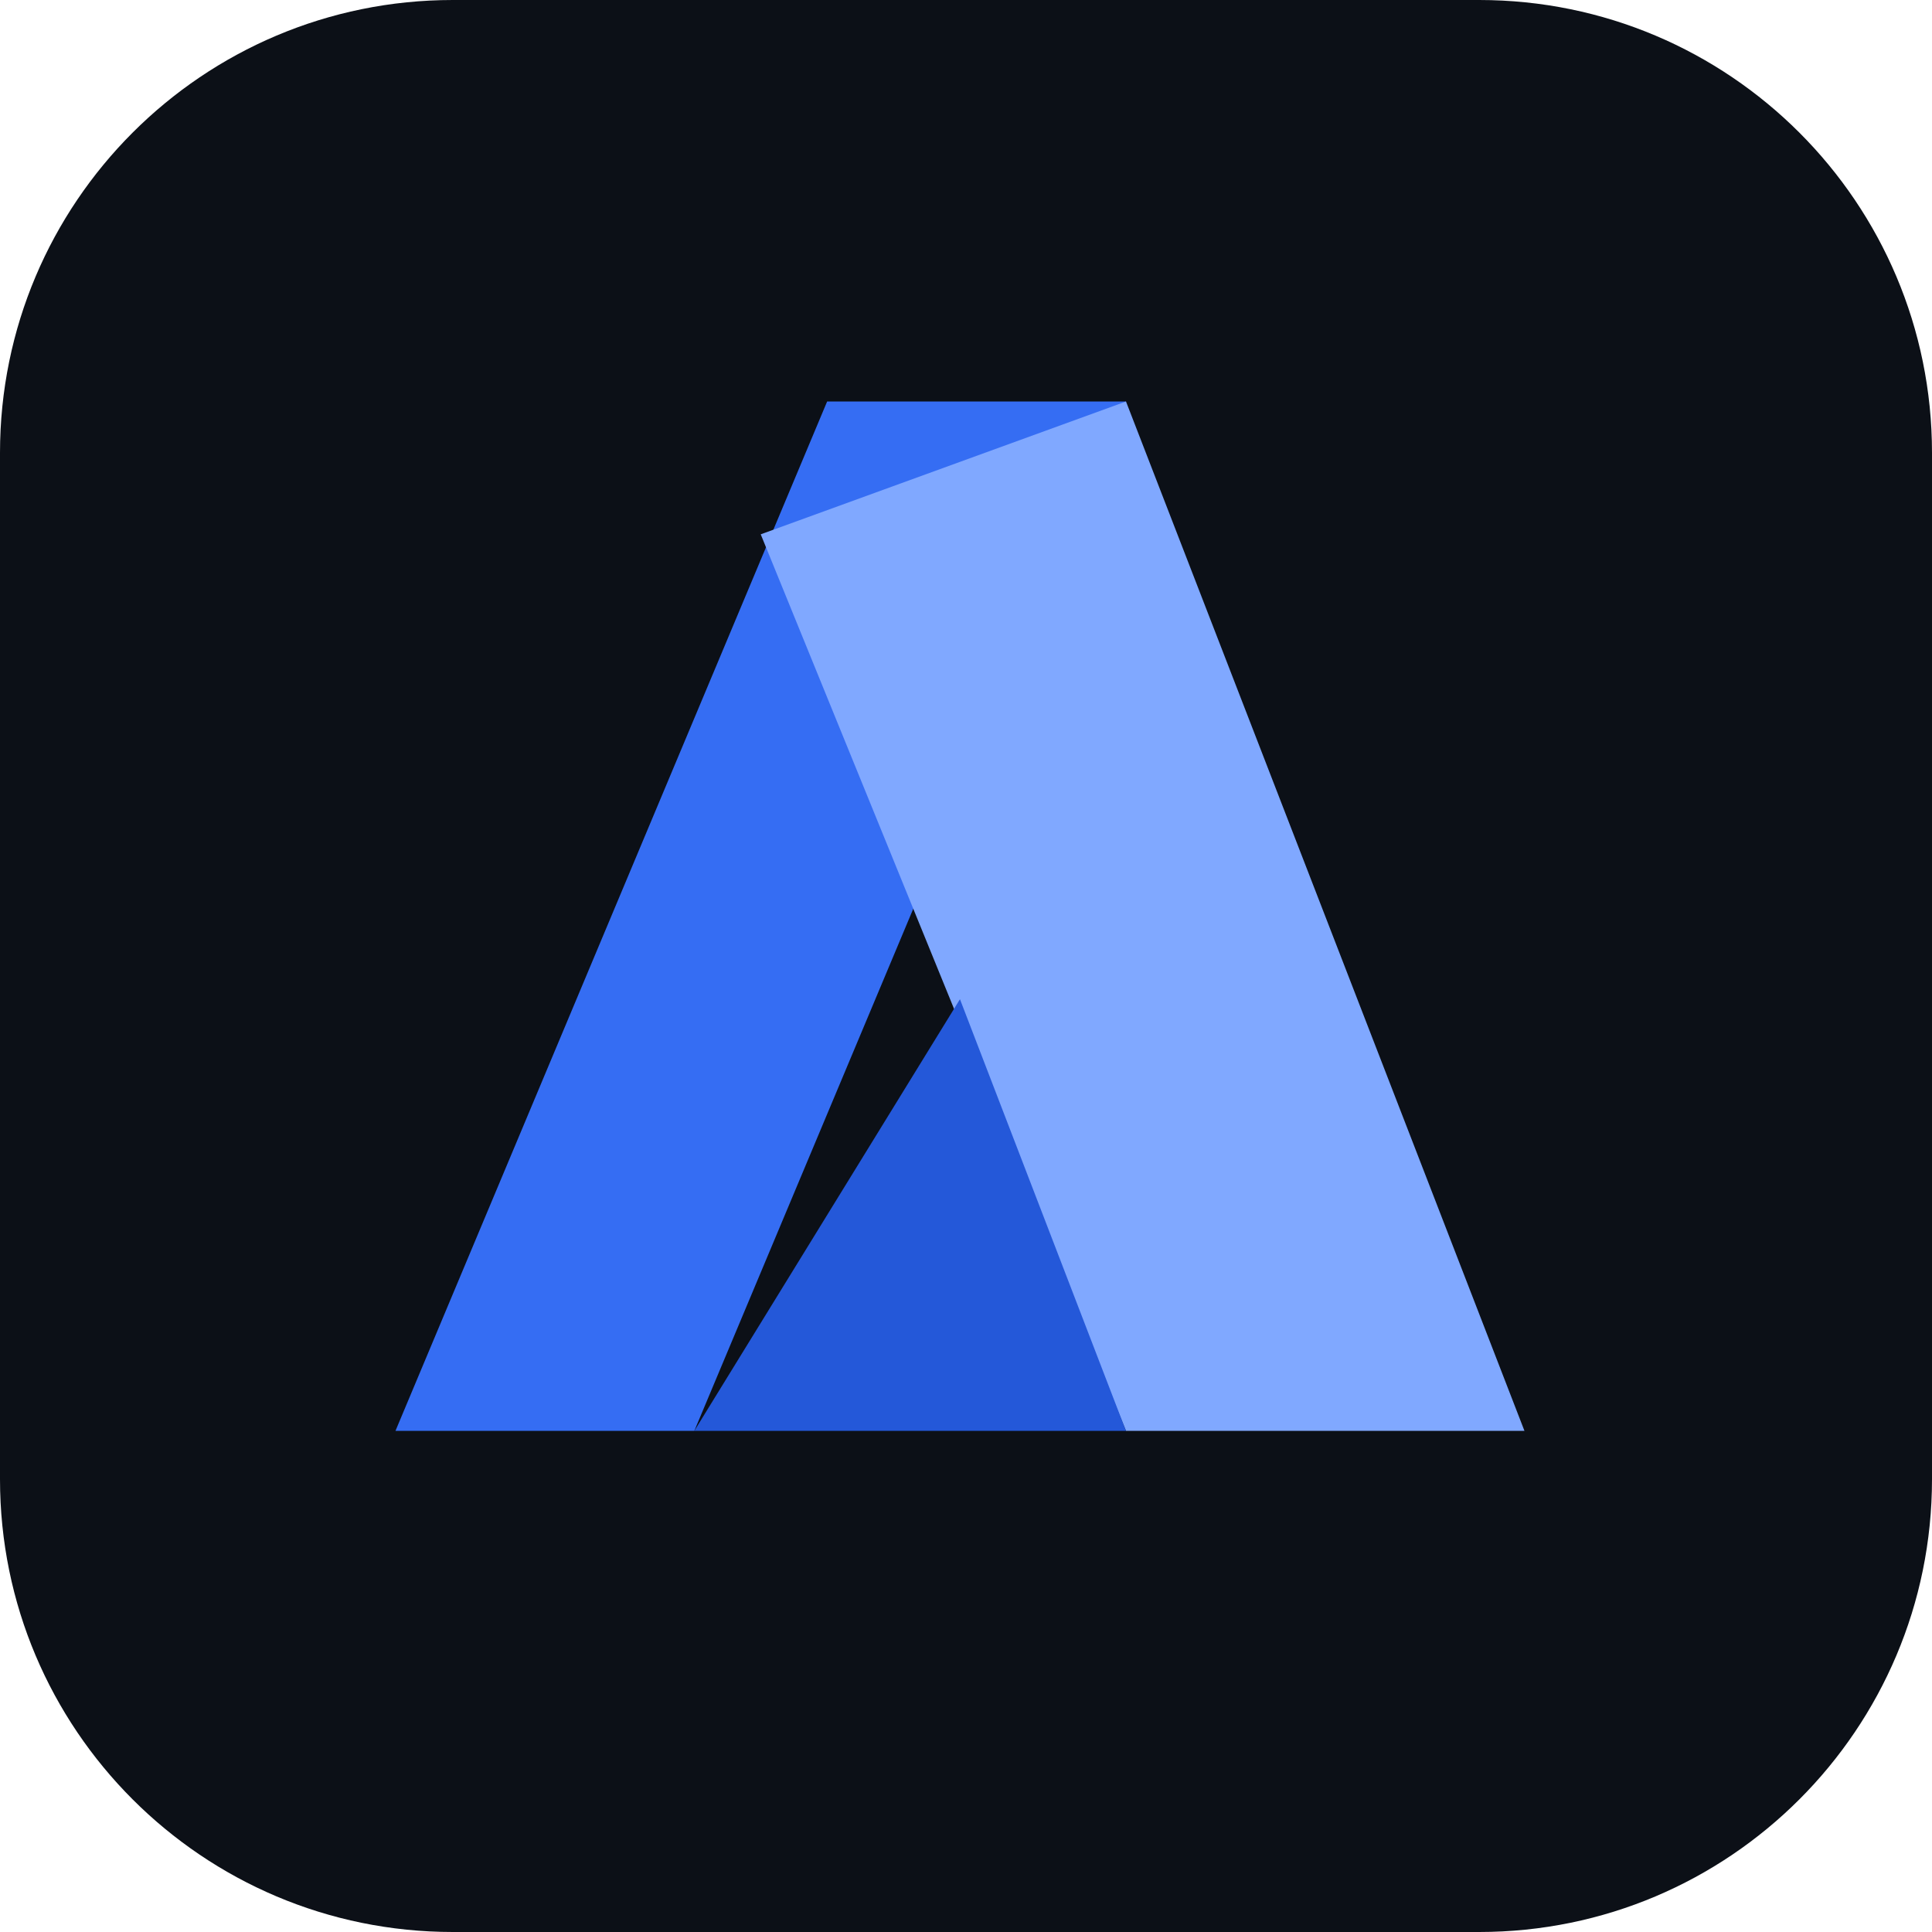
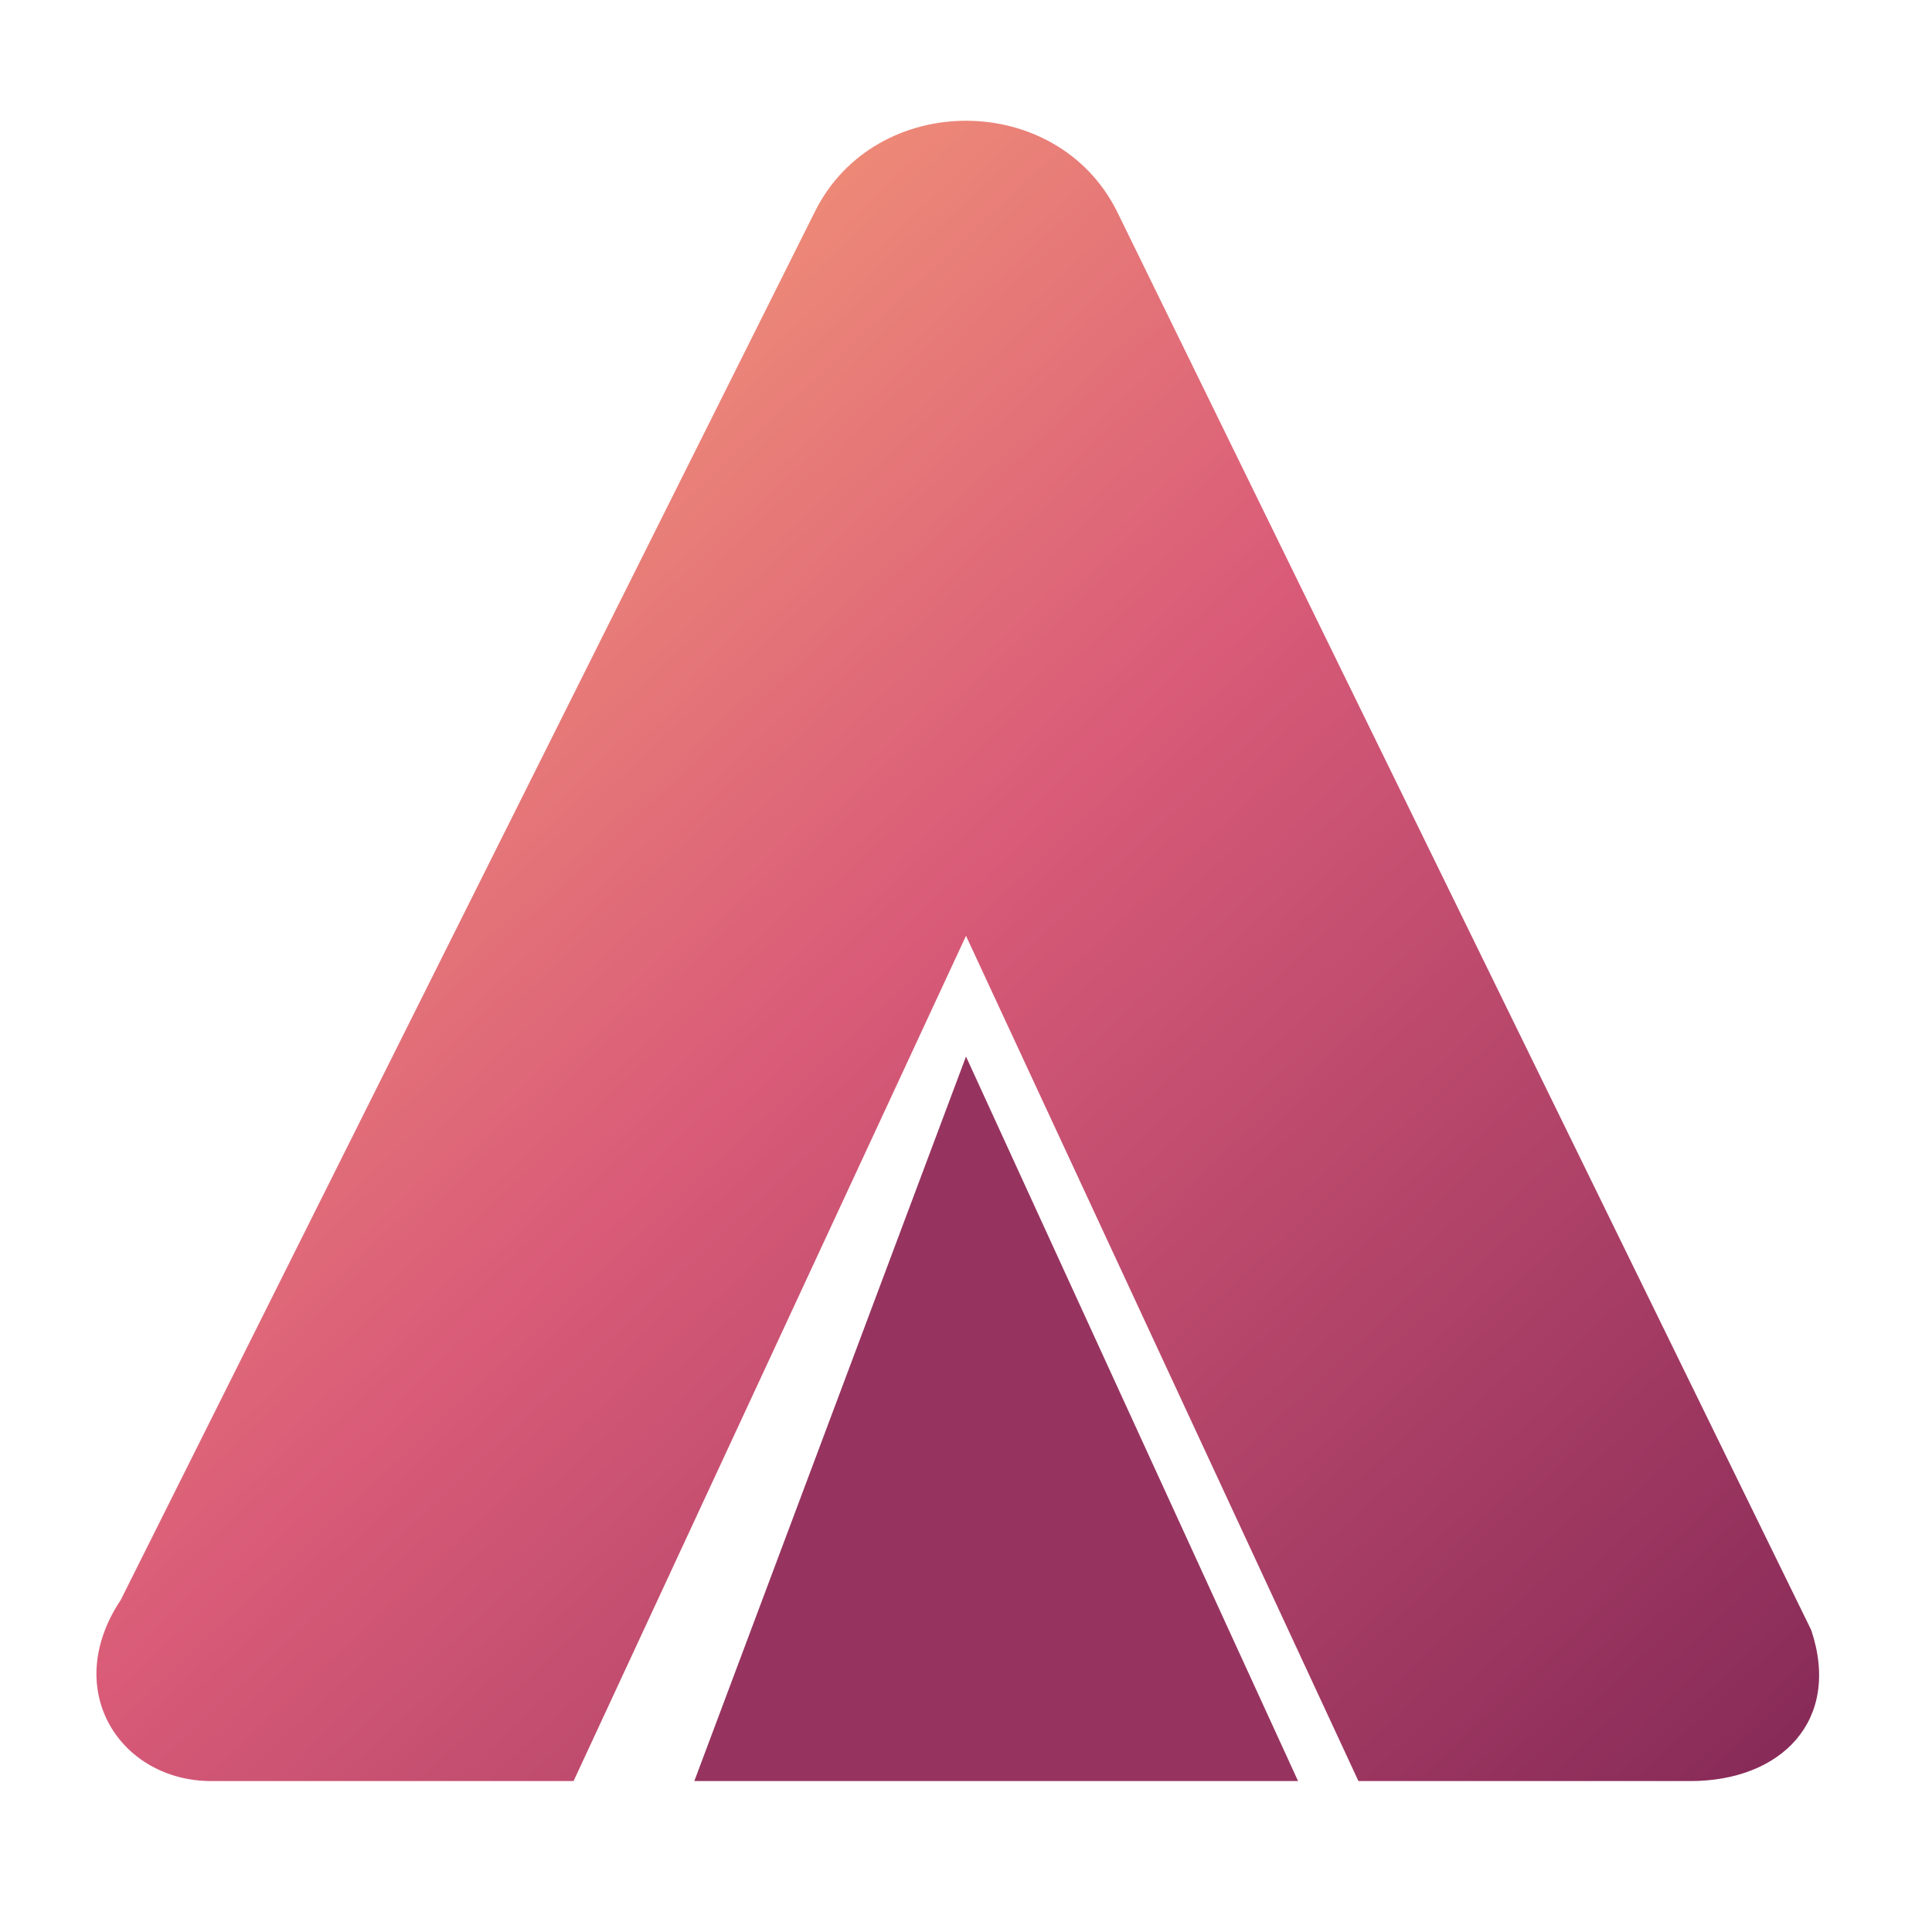
<svg xmlns="http://www.w3.org/2000/svg" viewBox="0 0 64 64">
-   <rect width="64" height="64" rx="15" fill="#0c1017" />
-   <g transform="translate(12 10) scale(1.1)">
-     <path fill="#356df3" d="M14 3h9L10 34H1z" />
-     <path fill="#80a8ff" d="m23 3 12 31H23L12 7z" />
-     <path fill="#2458d9" d="m18 21 5 13H10z" />
-   </g>
+   <defs>
+     <linearGradient id="auryn" x1="0" y1="0" x2="1" y2="1">
+       <stop stop-color="#ffb277" />
+       <stop offset=".48" stop-color="#d95b78" />
+       <stop offset="1" stop-color="#852957" />
+     </linearGradient>
+   </defs>
+   <path fill="url(#auryn)" d="M27 7c2-4 8-4 10 0l23 47c1 3-1 5-4 5H45L32 31 19 59H7c-3 0-5-3-3-6Z" />
+   <path fill="#96345f" d="m32 35 11 24H23Z" />
</svg>
